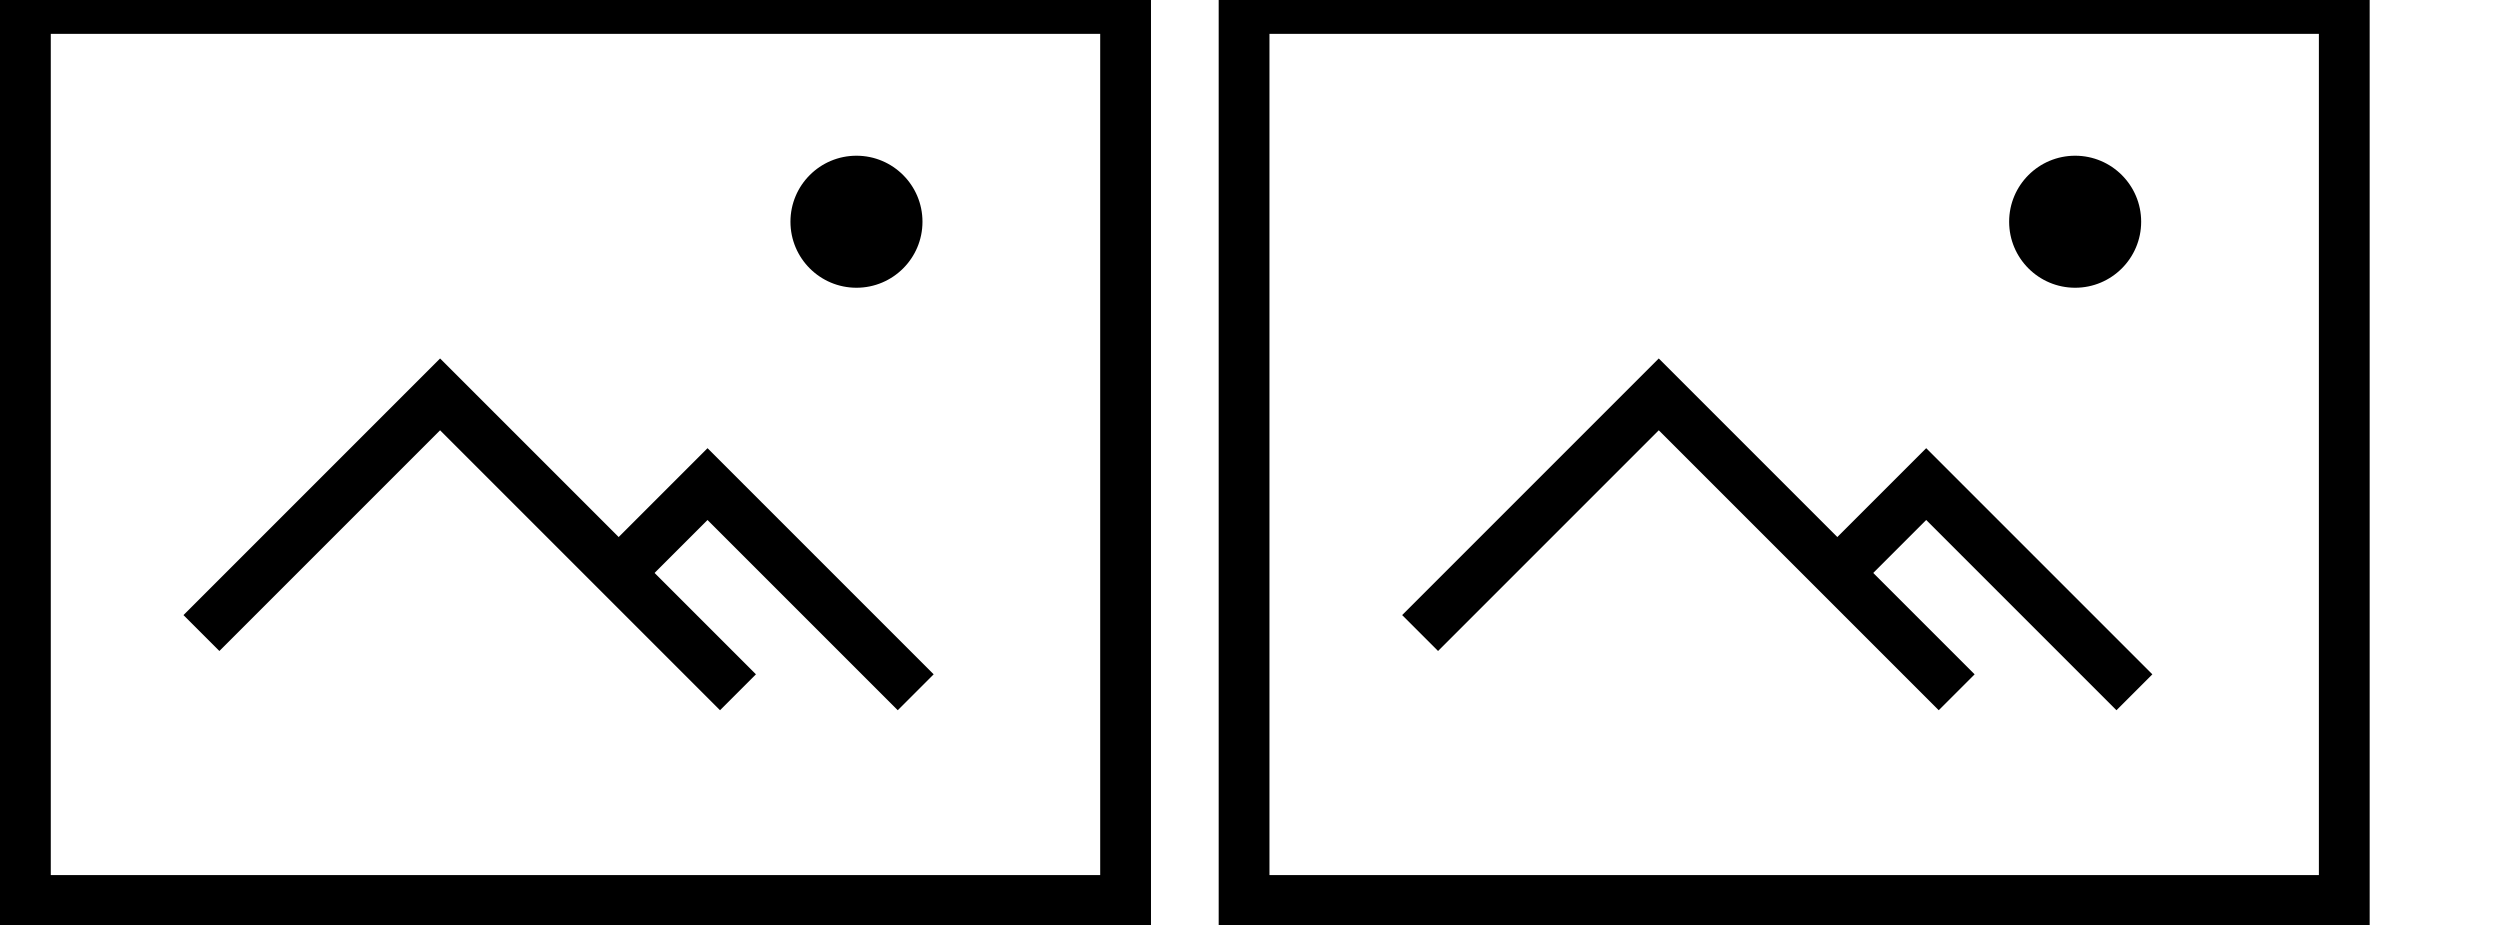
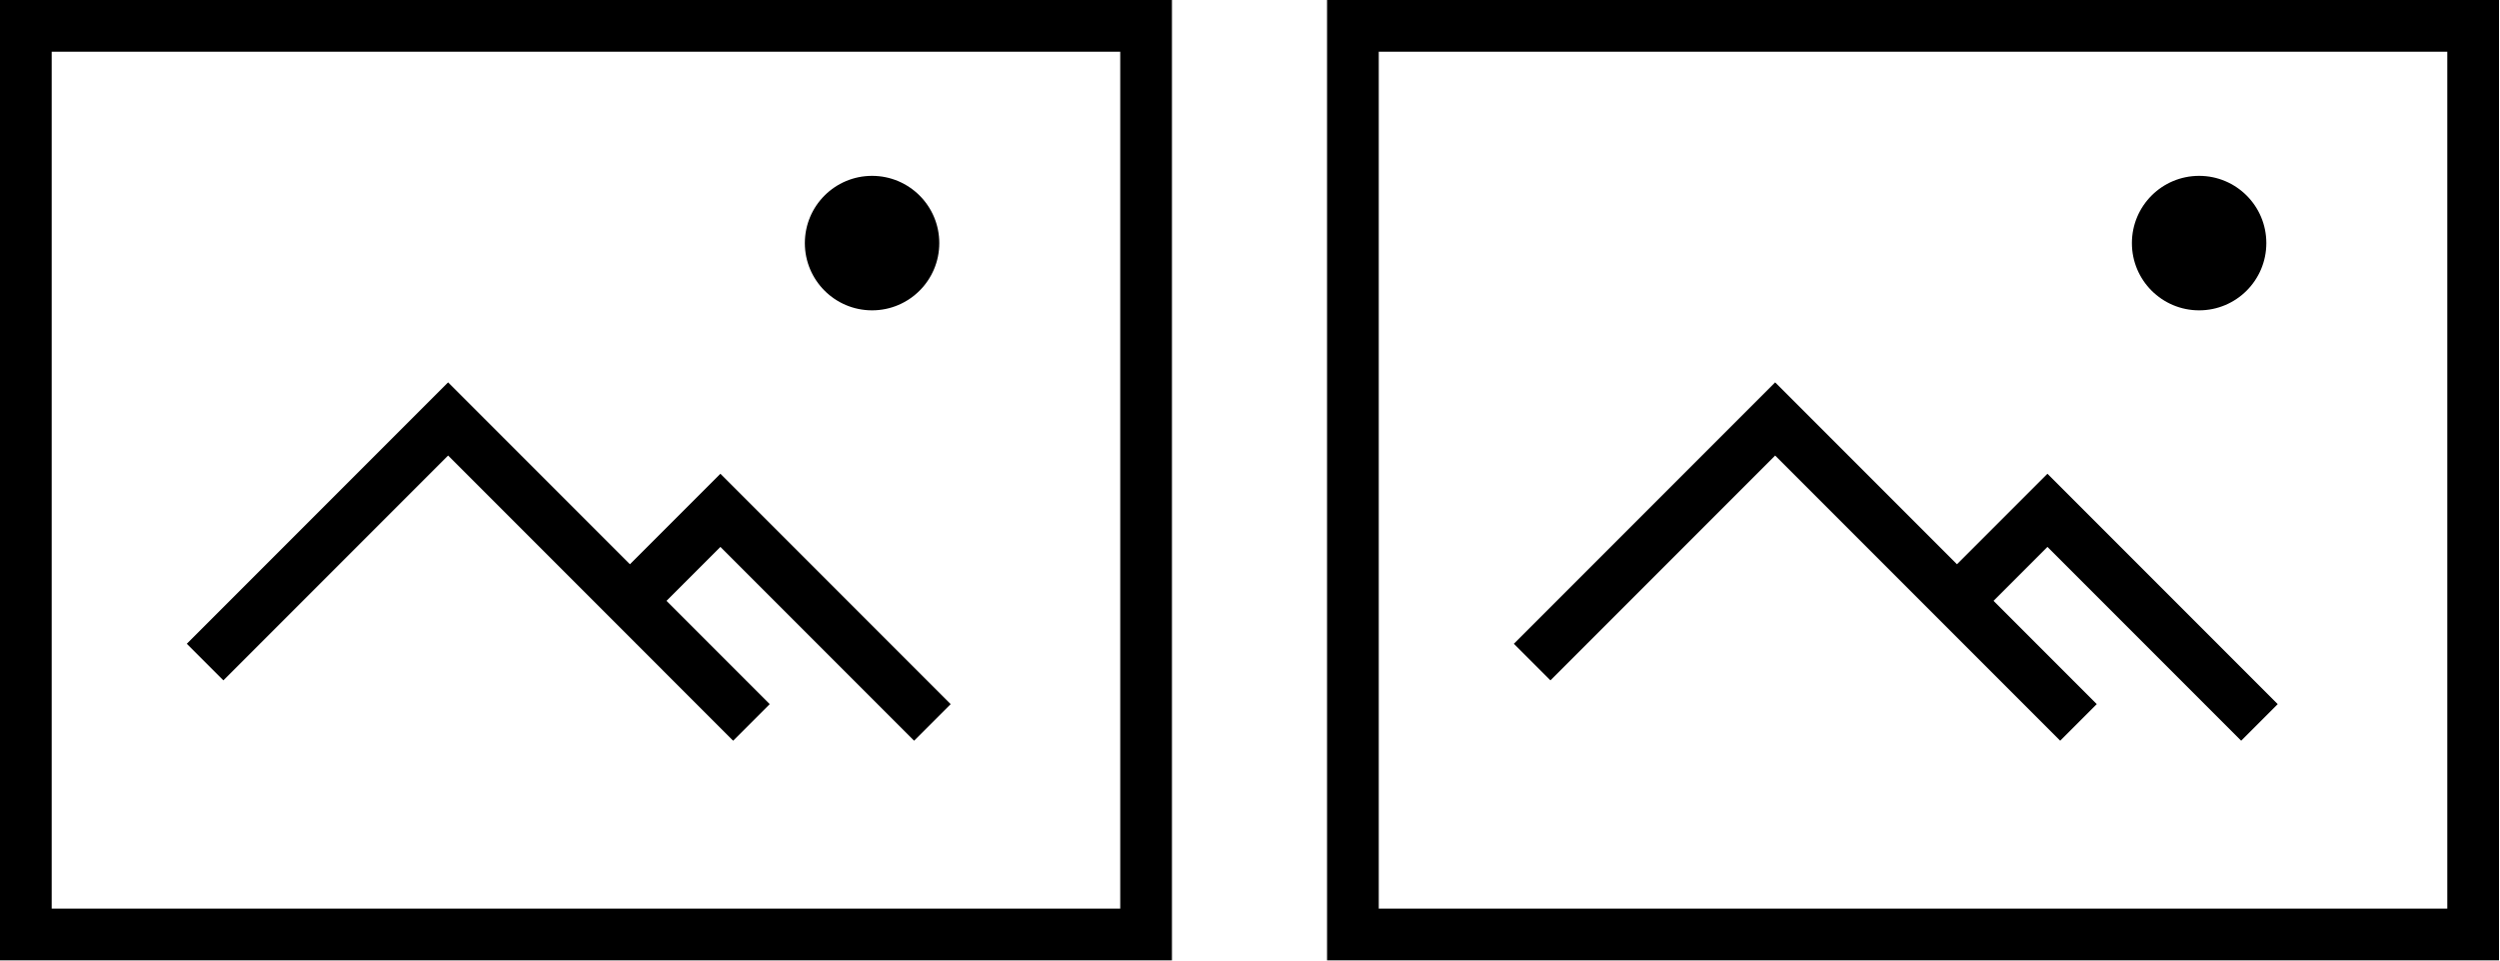
- <svg xmlns="http://www.w3.org/2000/svg" version="1.1" id="cq-images-image" x="0px" y="0px" viewBox="0 0 147.7 54.6" style="enable-background:new 0 0 147.7 54.6;" xml:space="preserve">
-   <circle cx="50.6" cy="13.1" r="3.9" />
-   <path style="fill:none;stroke:#000000;stroke-width:3;" d="M1.5,0.5h65v52.7h-65V0.5z" />
-   <path style="fill:none;stroke:#000000;stroke-width:3;" d="M11.9,37.4L26,23.3l17.6,17.6" />
-   <path style="fill:none;stroke:#000000;stroke-width:3;" d="M36.5,33.9l5.3-5.3l12.3,12.3" />
-   <circle cx="122.6" cy="13.1" r="3.9" />
-   <path style="fill:none;stroke:#000000;stroke-width:3;" d="M73.5,0.5h65v52.7h-65V0.5z" />
-   <path style="fill:none;stroke:#000000;stroke-width:3;" d="M83.9,37.4L98,23.3l17.6,17.6" />
-   <path style="fill:none;stroke:#000000;stroke-width:3;" d="M108.5,33.9l5.3-5.3l12.3,12.3" />
+ <svg xmlns="http://www.w3.org/2000/svg" width="145" height="55.7" viewBox="0 0 145 55.7">
+   <g id="image-image" transform="translate(-259.5 -383.5)">
+     <g id="image" transform="translate(78 238)">
+       <circle id="Ellipse_2" data-name="Ellipse 2" cx="3.9" cy="3.9" r="3.9" transform="translate(305.2 155.7)" />
+       <path id="Tracé_4" data-name="Tracé 4" d="M73.5.5h65V53.2h-65Z" transform="translate(186.5 146.5)" fill="none" stroke="#000" stroke-width="3" />
+       <path id="Tracé_5" data-name="Tracé 5" d="M83.9,37.4,98,23.3l17.6,17.6" transform="translate(186.5 146.5)" fill="none" stroke="#000" stroke-width="3" />
+       <path id="Tracé_6" data-name="Tracé 6" d="M108.5,33.9l5.3-5.3,12.3,12.3" transform="translate(186.5 146.5)" fill="none" stroke="#000" stroke-width="3" />
+     </g>
+     <g id="image-2" data-name="image" transform="translate(1 238)">
+       <circle id="Ellipse_2-2" data-name="Ellipse 2" cx="3.9" cy="3.9" r="3.9" transform="translate(305.2 155.7)" />
+       <path id="Tracé_4-2" data-name="Tracé 4" d="M73.5.5h65V53.2h-65Z" transform="translate(186.5 146.5)" fill="none" stroke="#000" stroke-width="3" />
+       <path id="Tracé_5-2" data-name="Tracé 5" d="M83.9,37.4,98,23.3l17.6,17.6" transform="translate(186.5 146.5)" fill="none" stroke="#000" stroke-width="3" />
+       <path id="Tracé_6-2" data-name="Tracé 6" d="M108.5,33.9l5.3-5.3,12.3,12.3" transform="translate(186.5 146.5)" fill="none" stroke="#000" stroke-width="3" />
+     </g>
+   </g>
</svg>
